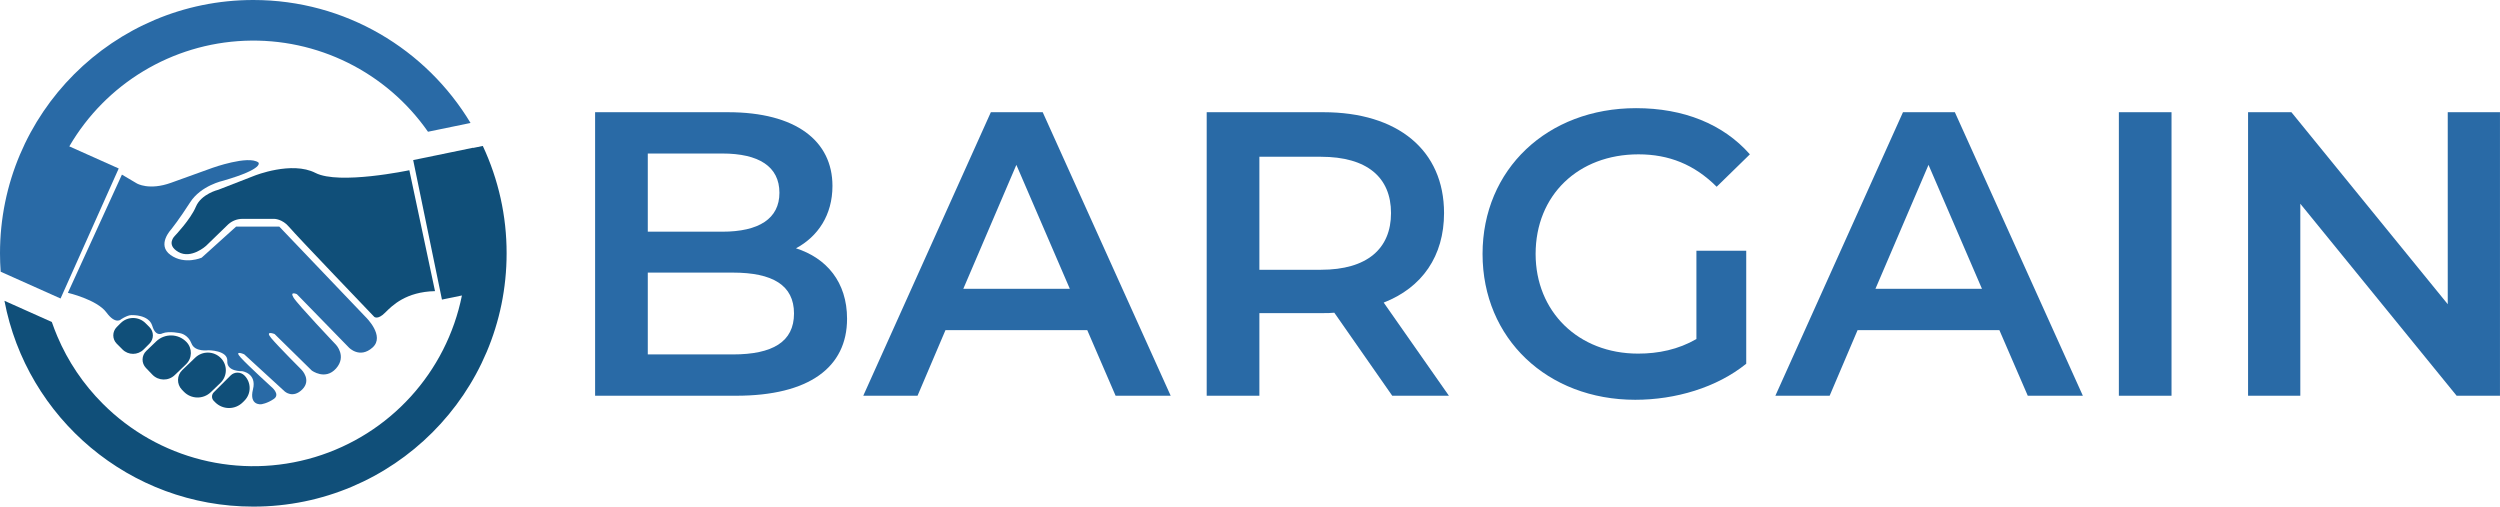
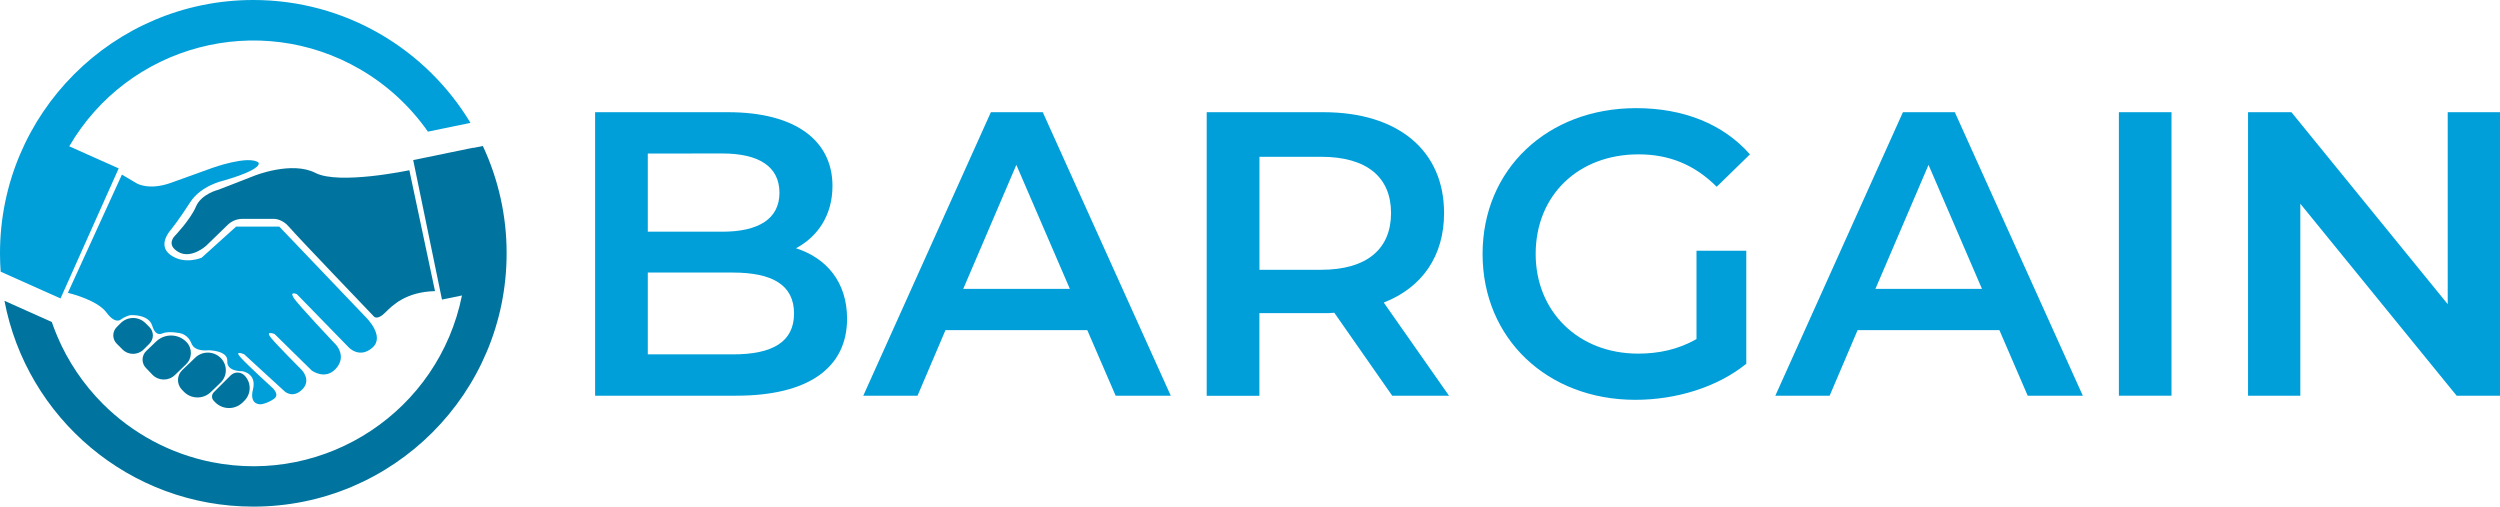
- <svg xmlns="http://www.w3.org/2000/svg" id="Layer_1" data-name="Layer 1" viewBox="0 0 3701.04 750">
-   <defs>
-     <style>.cls-1{fill:#296aa6;}.cls-2{fill:#104f79;}</style>
-   </defs>
-   <path class="cls-1" d="M545.5,472.5l-128-134h-64l-51,46s-25,11-46-4,1-38,1-38,12-15,28-40,49-32,49-32c62-18,52-27,52-27-15-11-68,8-68,8s-28,10-61,22-51,1-51,1l-22-13-80,175s43,10,57,29,22,10,22,10c11-7,16-6,16-6s25-1,30,16,15,11,15,11c10-4,27,0,27,0s11,2,16,15,25,10,25,10,29,0,28,16,22,15,22,15,22,3,16,27,12,22,12,22,9-1,19-8-4-18-4-18-34-31-45-43,5-5,5-5l60,55s12,11,26-3-1-29-1-29-35-35-45-47,5-6,5-6l55,54s20,15,36-3,0-35,0-35-57-60-63-70,5-5,5-5l77,79s16,17,35,0S545.5,472.5,545.5,472.5Z" transform="translate(-4 -3)" />
-   <path class="cls-1" d="M379,3C171.89,3,4,170.89,4,378q0,13.75,1,27.25l63.94,28.6v0l24.71,11.05,86.1-192.48L106.6,219.69a315.23,315.23,0,0,1,531-21.65l63-13C635,76,515.54,3,379,3Z" transform="translate(-4 -3)" />
-   <path class="cls-2" d="M220,547.66l9.59,10a23.4,23.4,0,0,0,33.08.66l16.74-16.08a23.28,23.28,0,0,0,.67-32.92h0a31.74,31.74,0,0,0-44.86-.9l-14.72,14.15A17.74,17.74,0,0,0,220,547.66Z" transform="translate(-4 -3)" />
-   <path class="cls-2" d="M185.38,520.38a22.08,22.08,0,0,0,31.24,0l8.67-8.67a17.27,17.27,0,0,0,0-24.42l-5.9-5.9a26,26,0,0,0-36.78,0l-5.79,5.79a17.43,17.43,0,0,0,0,24.64Z" transform="translate(-4 -3)" />
-   <path class="cls-2" d="M331.13,533.28h0a27,27,0,0,0-38.15-.77L273.83,550.9a20.47,20.47,0,0,0-.58,28.94l2.83,2.94a28.29,28.29,0,0,0,40,.8l14.31-13.75A25.84,25.84,0,0,0,331.13,533.28Z" transform="translate(-4 -3)" />
-   <path class="cls-2" d="M322.61,598.61a28.84,28.84,0,0,0,40.78,0l2.48-2.48a26.35,26.35,0,0,0,0-37.26,14.49,14.49,0,0,0-20.48,0l-24.91,24.92a9,9,0,0,0,0,12.69Z" transform="translate(-4 -3)" />
-   <path class="cls-2" d="M268,376c19,11,41-9,41-9l33-32a31.59,31.59,0,0,1,21-8h47s12,0,22,12S558,472,558,472s5,5,16-6,31-31,74-32L610,255s-104,22-139,4-90,4-90,4l-54,21s-25,6-33,25-31,43-31,43S249,365,268,376Z" transform="translate(-4 -3)" />
-   <path class="cls-2" d="M718.76,219.08,704.45,222l-.06-.29L615.68,240l42.59,206.52,29.57-6.1A314.92,314.92,0,0,1,156.26,600.74,313.92,313.92,0,0,1,88.73,500.59c-2.92-6.89-5.56-13.86-8-20.91L10.58,448.29C43.48,621.8,195.92,753,379,753c207.11,0,375-167.89,375-375A373.54,373.54,0,0,0,718.76,219.08Z" transform="translate(-4 -3)" />
-   <path class="cls-1" d="M1258,474.93c0,71.95-56.37,113.93-164.3,113.93H885V169.12h196.68c100.73,0,154.7,42.57,154.7,109.13,0,43.17-21.59,74.95-54,92.34C1227.43,385,1258,420.36,1258,474.93ZM963,230.28V346h110.33c54,0,84.55-19.19,84.55-57.57,0-39-30.58-58.16-84.55-58.16Zm216.47,236.85c0-42-31.78-60.56-90.55-60.56H963V527.7h125.92C1147.68,527.7,1179.46,509.11,1179.46,467.13Z" transform="translate(-4 -3)" />
-   <path class="cls-1" d="M1613.58,491.72H1403.7l-41.37,97.14H1282l188.88-419.74h76.76L1737.1,588.86h-81.55Zm-25.79-61.16-79.15-183.49-78.55,183.49Z" transform="translate(-4 -3)" />
-   <path class="cls-1" d="M2065.09,588.86l-85.75-122.93a146,146,0,0,1-16.19.6h-94.74V588.86h-78V169.12h172.69c110.33,0,178.69,56.36,178.69,149.3,0,63.57-32.38,110.34-89.34,132.52L2149,588.86ZM1959.55,235.08h-91.14V402.37h91.14c68.36,0,103.74-31.18,103.74-83.95S2027.91,235.08,1959.55,235.08Z" transform="translate(-4 -3)" />
-   <path class="cls-1" d="M2515.4,374.19h73.75v167.3c-43.77,35.38-104.93,53.36-164.29,53.36-130.12,0-226.06-90.54-226.06-215.86s95.94-215.87,227.26-215.87c70.15,0,128.92,23.39,168.49,68.36l-49.17,48c-33-33-70.75-48-115.73-48-89.34,0-152.3,60.56-152.3,147.51,0,85.14,63,147.51,151.7,147.51,30,0,59.37-6,86.35-21.59Z" transform="translate(-4 -3)" />
-   <path class="cls-1" d="M2963.91,491.72H2754l-41.37,97.14h-80.35L2821.2,169.12H2898l189.49,419.74h-81.55Zm-25.78-61.16L2859,247.07l-78.56,183.49Z" transform="translate(-4 -3)" />
-   <path class="cls-1" d="M3140.8,169.12h77.95V588.86H3140.8Z" transform="translate(-4 -3)" />
-   <path class="cls-1" d="M3705,169.12V588.86h-64.16L3409.42,304.63V588.86h-77.35V169.12h64.16l231.45,284.22V169.12Z" transform="translate(-4 -3)" />
+ <svg xmlns="http://www.w3.org/2000/svg" version="1.1" id="Layer_1" x="0px" y="0px" viewBox="0 0 3701 750" style="enable-background:new 0 0 3701 750;" xml:space="preserve">
+   <style type="text/css">
+ 	.st0{fill:#009FD9;}
+ 	.st1{fill:#00749E;}
+ </style>
+   <path class="st0" d="M541.5,469.5l-128-134h-64l-51,46c0,0-25,11-46-4s1-38,1-38s12-15,28-40s49-32,49-32c62-18,52-27,52-27  c-15-11-68,8-68,8s-28,10-61,22s-51,1-51,1l-22-13l-80,175c0,0,43,10,57,29s22,10,22,10c11-7,16-6,16-6s25-1,30,16s15,11,15,11  c10-4,27,0,27,0s11,2,16,15s25,10,25,10s29,0,28,16s22,15,22,15s22,3,16,27s12,22,12,22s9-1,19-8s-4-18-4-18s-34-31-45-43s5-5,5-5  l60,55c0,0,12,11,26-3s-1-29-1-29s-35-35-45-47s5-6,5-6l55,54c0,0,20,15,36-3s0-35,0-35s-57-60-63-70s5-5,5-5l77,79c0,0,16,17,35,0  S541.5,469.5,541.5,469.5z" />
+   <path class="st0" d="M375,0C167.9,0,0,167.9,0,375c0,9.2,0.3,18.2,1,27.2l63.9,28.6l0,0l24.7,11l86.1-192.5l-73.2-32.7  c87.6-150.4,280.6-201.4,431-113.8c39.6,23.1,73.7,54.5,100,92.1l63-13C631,73,511.5,0,375,0z" />
+   <path class="st1" d="M216,544.7l9.6,10c9,9.3,23.8,9.6,33.1,0.7l16.7-16.1c9.3-8.9,9.6-23.6,0.7-32.9c0,0,0,0,0,0l0,0  c-12.1-12.6-32.2-13-44.9-0.9l-14.7,14.1C209.4,526.4,209.2,537.6,216,544.7C216,544.7,216,544.7,216,544.7z" />
+   <path class="st1" d="M181.4,517.4c8.6,8.6,22.6,8.6,31.2,0c0,0,0,0,0,0l8.7-8.7c6.7-6.7,6.7-17.7,0-24.4l-5.9-5.9  c-10.2-10.2-26.6-10.2-36.8,0c0,0,0,0,0,0l-5.8,5.8c-6.8,6.8-6.8,17.8,0,24.6L181.4,517.4z" />
+   <path class="st1" d="M327.1,530.3L327.1,530.3c-10.3-10.7-27.4-11.1-38.1-0.8l-19.2,18.4c-8.2,7.8-8.4,20.8-0.6,28.9l2.8,2.9  c10.8,11.3,28.7,11.6,40,0.8l14.3-13.8C336.7,556.9,337,540.6,327.1,530.3C327.1,530.3,327.1,530.3,327.1,530.3z" />
+   <path class="st1" d="M318.6,595.6c11.3,11.3,29.5,11.3,40.8,0l2.5-2.5c10.3-10.3,10.3-27,0-37.3c-5.7-5.7-14.8-5.7-20.5,0  l-24.9,24.9c-3.5,3.5-3.5,9.2,0,12.7L318.6,595.6z" />
+   <path class="st1" d="M264,373c19,11,41-9,41-9l33-32c5.8-5.2,13.3-8,21-8h47c0,0,12,0,22,12s126,133,126,133s5,5,16-6s31-31,74-32  l-38-179c0,0-104,22-139,4s-90,4-90,4l-54,21c0,0-25,6-33,25s-31,43-31,43S245,362,264,373z" />
+   <path class="st1" d="M714.8,216.1l-14.3,2.9l-0.1-0.3L611.7,237l42.6,206.5l29.6-6.1C649.5,607.9,483.4,718.3,312.9,684  c-60.9-12.3-116.8-42.3-160.7-86.2C123.5,569,100.5,535,84.7,497.6c-2.9-6.9-5.6-13.9-8-20.9L6.6,445.3  C39.5,618.8,191.9,750,375,750c207.1,0,375-167.9,375-375C750.1,320.1,738,265.8,714.8,216.1z" />
+   <path class="st0" d="M1254,471.9c0,72-56.4,113.9-164.3,113.9H881V166.1h196.7c100.7,0,154.7,42.6,154.7,109.1  c0,43.2-21.6,75-54,92.3C1223.4,382,1254,417.4,1254,471.9z M959,227.3V343h110.3c54,0,84.6-19.2,84.6-57.6  c0-39-30.6-58.2-84.6-58.2L959,227.3z M1175.5,464.1c0-42-31.8-60.6-90.6-60.6H959v121.1h125.9  C1143.7,524.7,1175.5,506.1,1175.5,464.1L1175.5,464.1z" />
+   <path class="st0" d="M1609.6,488.7h-209.9l-41.4,97.1H1278l188.9-419.7h76.8l189.5,419.7h-81.6L1609.6,488.7z M1583.8,427.6  l-79.2-183.5l-78.6,183.5H1583.8z" />
+   <path class="st0" d="M2061.1,585.9l-85.8-122.9c-5.4,0.5-10.8,0.7-16.2,0.6h-94.7v122.3h-78V166.1h172.7  c110.3,0,178.7,56.4,178.7,149.3c0,63.6-32.4,110.3-89.3,132.5l96.6,137.9H2061.1z M1955.6,232.1h-91.1v167.3h91.1  c68.4,0,103.7-31.2,103.7-84S2023.9,232.1,1955.6,232.1z" />
+   <path class="st0" d="M2511.4,371.2h73.8v167.3c-43.8,35.4-104.9,53.4-164.3,53.4c-130.1,0-226.1-90.5-226.1-215.9  s95.9-215.9,227.3-215.9c70.1,0,128.9,23.4,168.5,68.4l-49.2,48c-33-33-70.8-48-115.7-48c-89.3,0-152.3,60.6-152.3,147.5  c0,85.1,63,147.5,151.7,147.5c30,0,59.4-6,86.4-21.6V371.2z" />
+   <path class="st0" d="M2959.9,488.7H2750l-41.4,97.1h-80.4l188.9-419.7h76.8l189.5,419.7h-81.6L2959.9,488.7z M2934.1,427.6  L2855,244.1l-78.6,183.5H2934.1z" />
+   <path class="st0" d="M3136.8,166.1h77.9v419.7h-77.9V166.1z" />
+   <path class="st0" d="M3701,166.1v419.7h-64.2l-231.4-284.2v284.2h-77.4V166.1h64.2l231.4,284.2V166.1H3701z" />
</svg>
